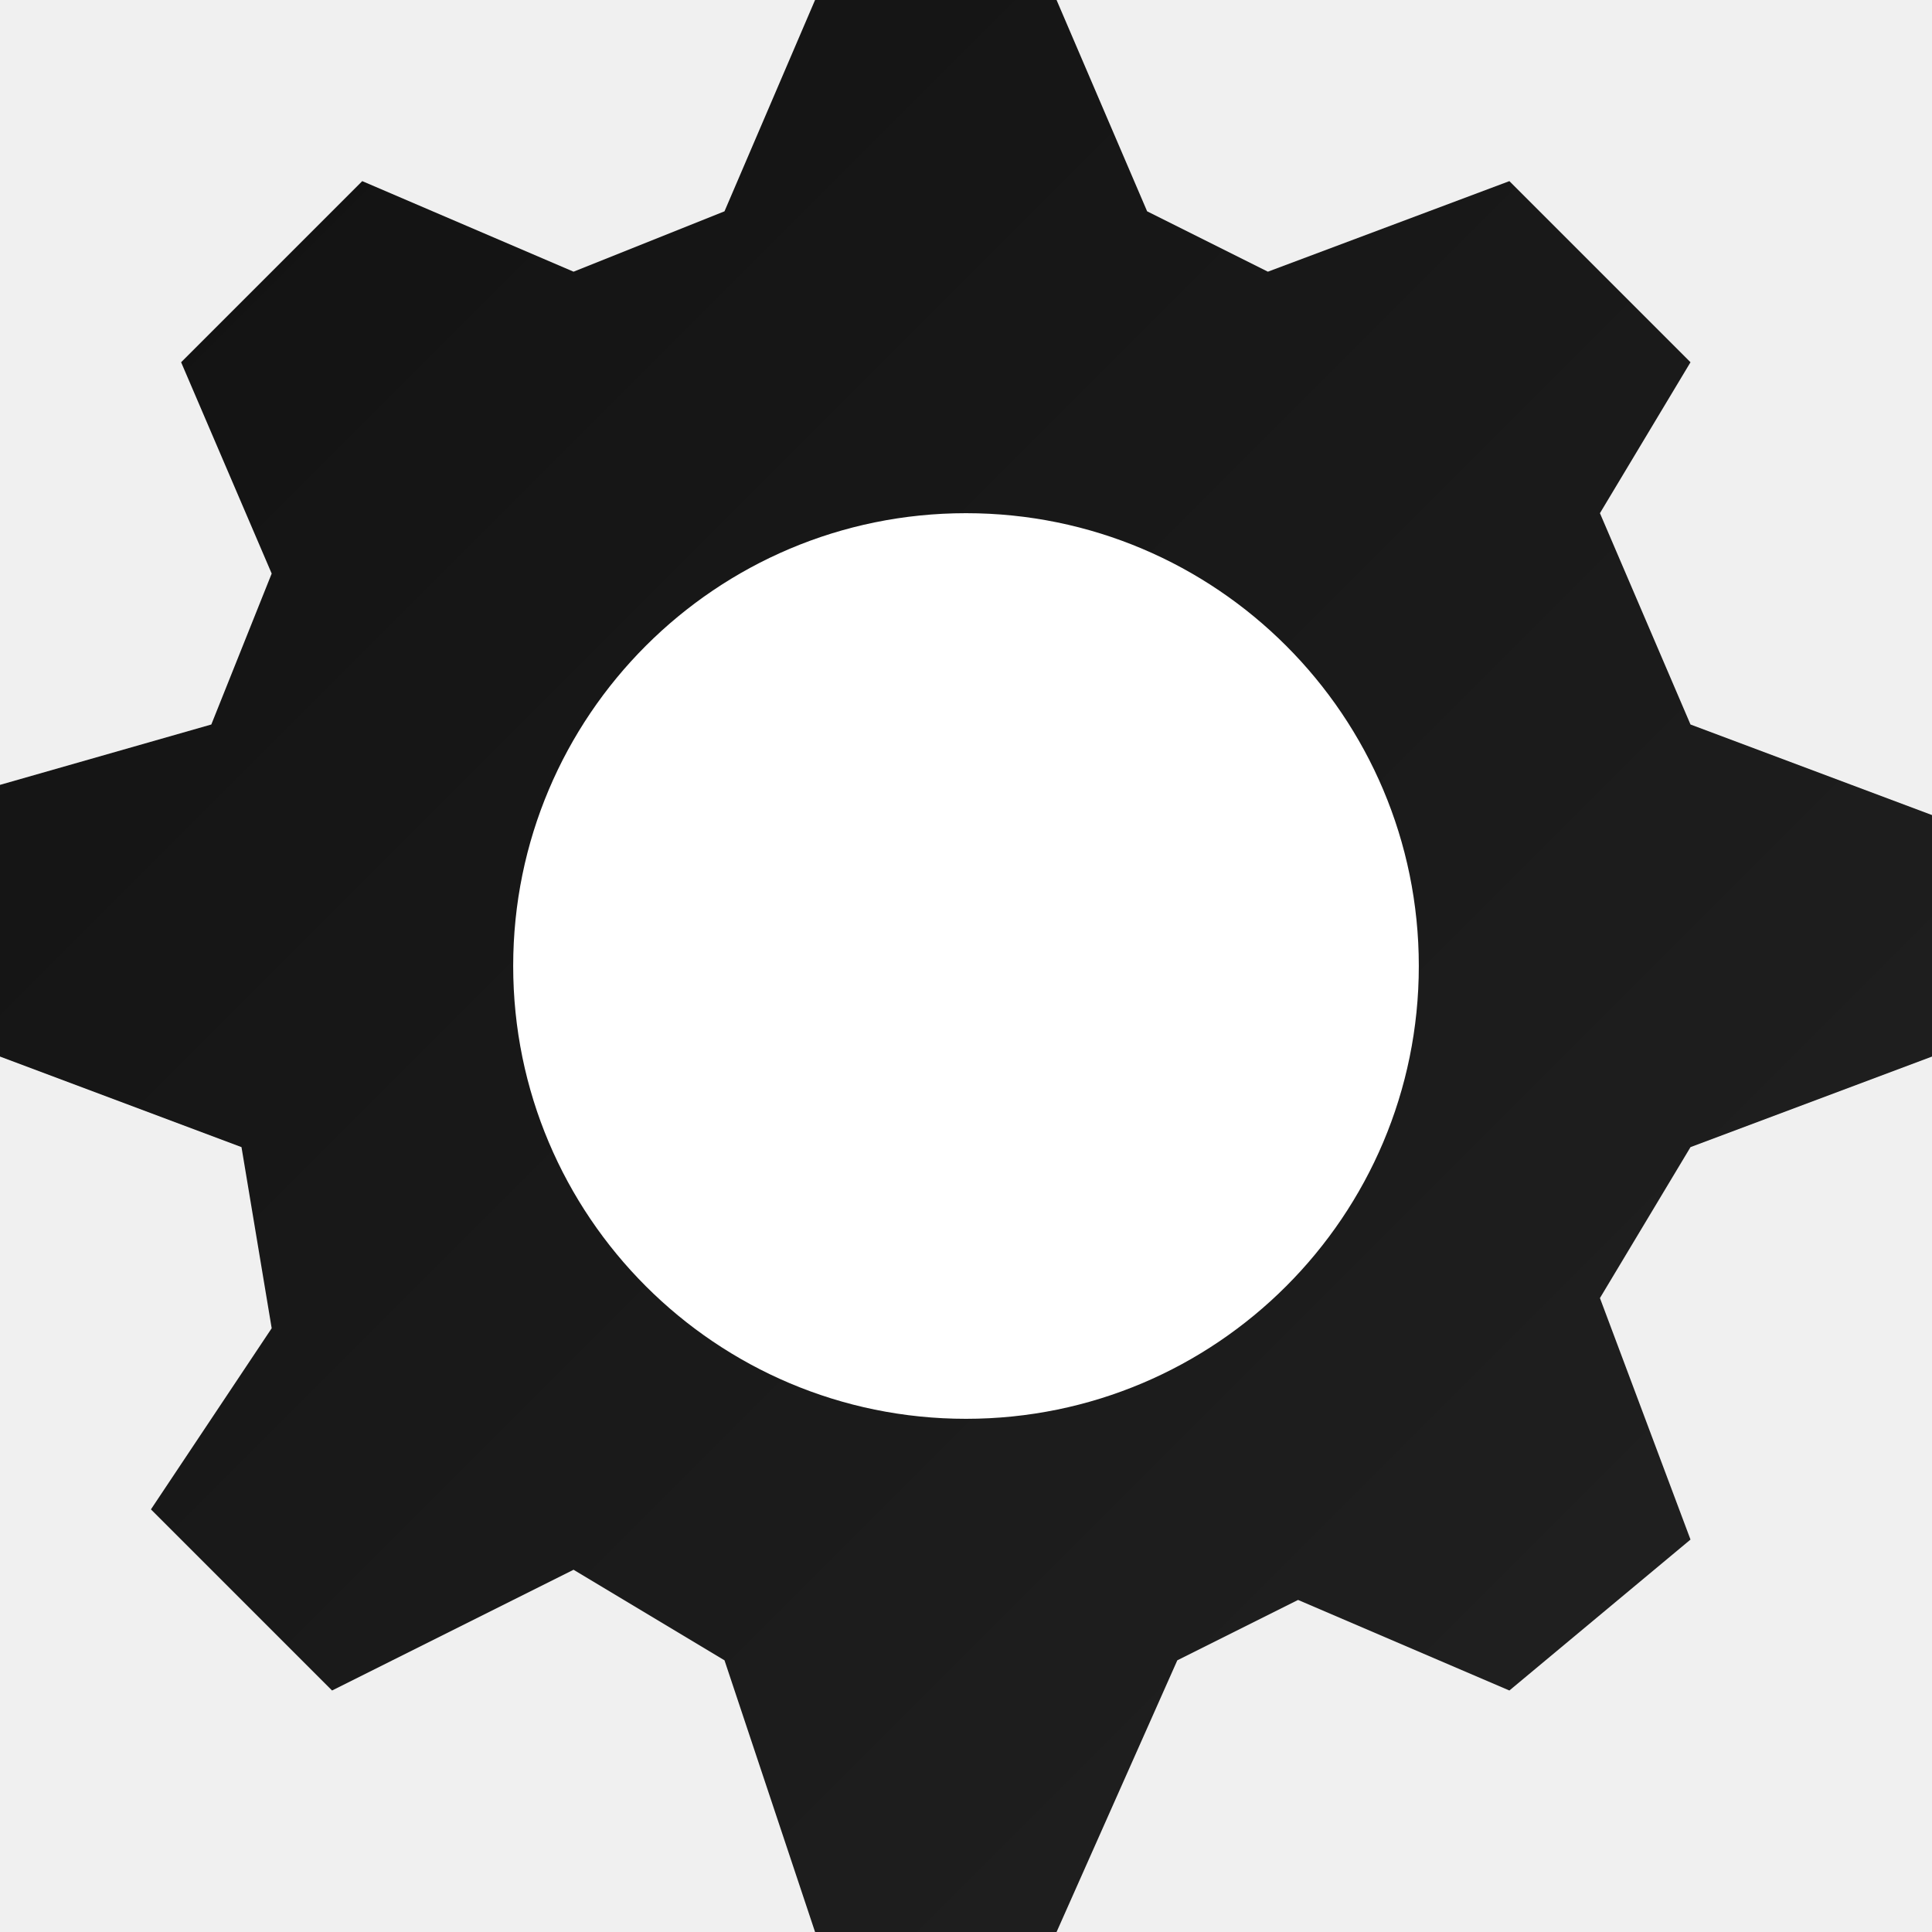
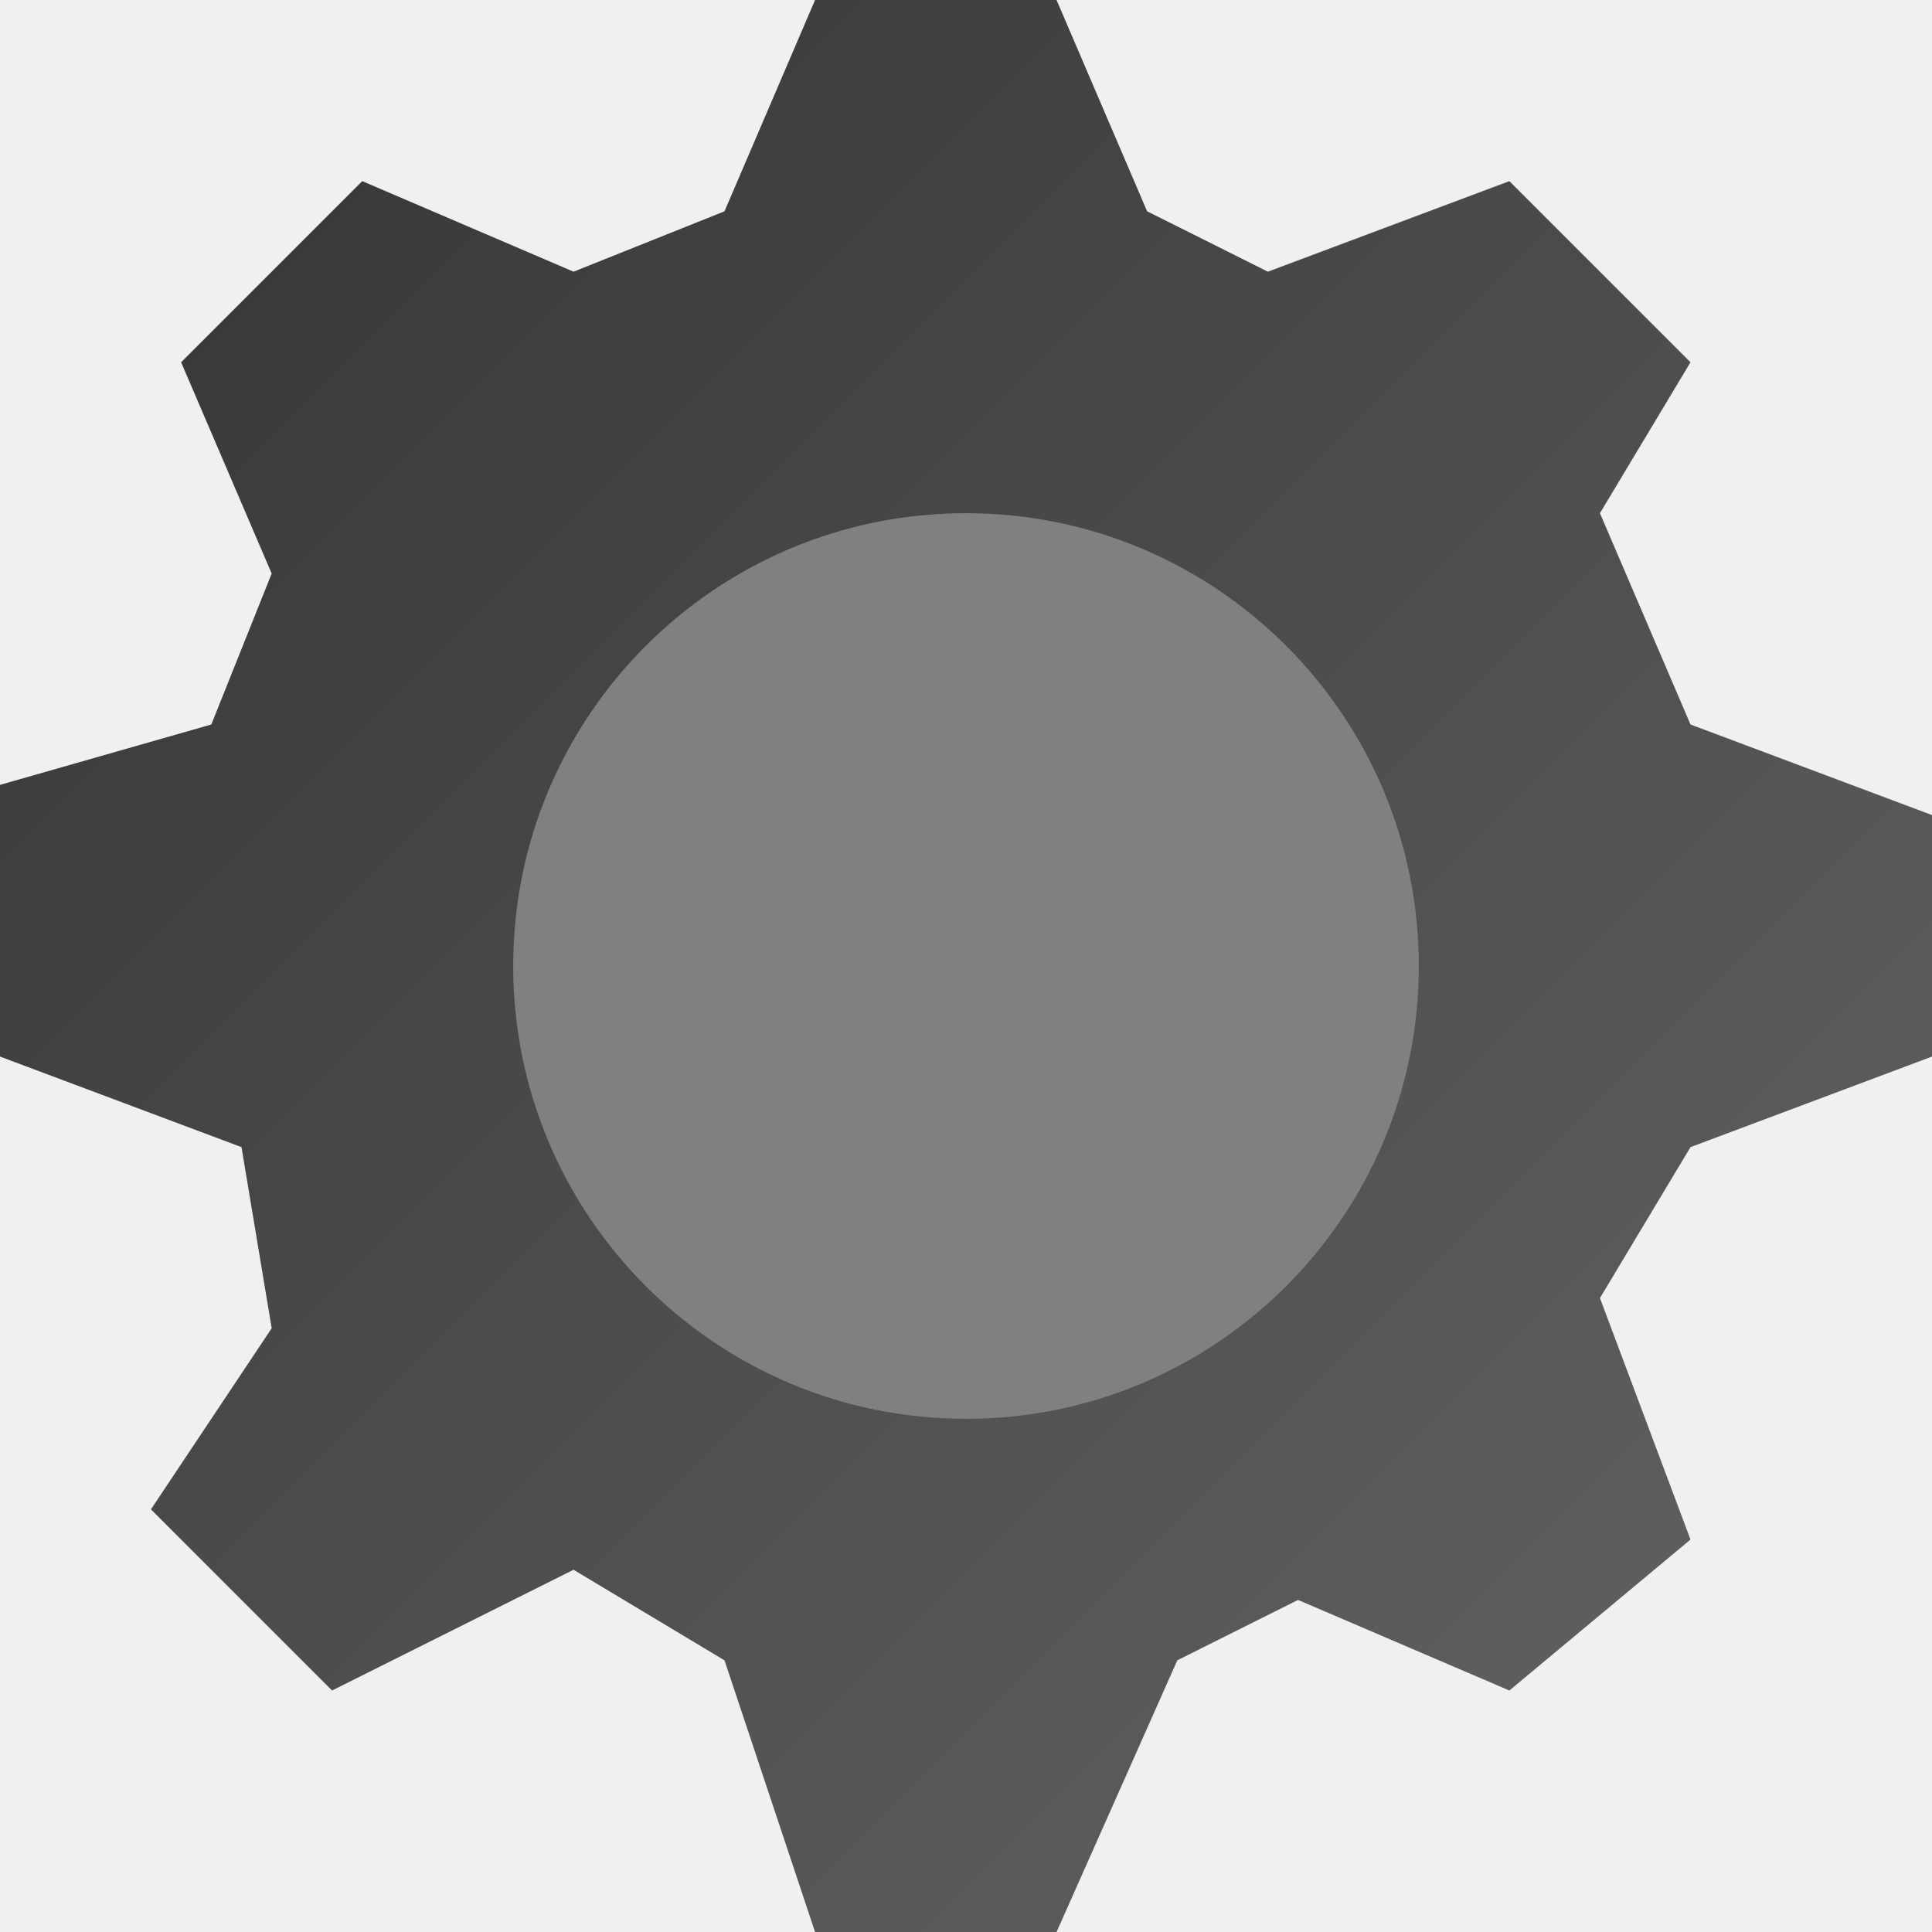
<svg xmlns="http://www.w3.org/2000/svg" viewBox="0 0 64 64">
  <defs>
    <linearGradient id="GRAY" x1="0%" y1="0%" x2="100%" y2="100%">
-       <stop offset="0%" style="stop-color: #111111" />
-       <stop offset="100%" style="stop-color: #222222" />
+       <stop offset="0%" style="stop-color: #333333" />
+       <stop offset="100%" style="stop-color: #666666" />
    </linearGradient>
  </defs>
  <path d="M 27 0 H 35 L 38 7 L 42 9 L 50 6 L 56 12 L 53 17 L 56 24 L 64 27 V 35 L 56 38 L 53 43 L 56 51 L 50 56 L 43 53 L 39 55 L 35 64 H 27 L 24 55 L 19 52 L 11 56 L 5 50 L 9 44 L 8 38 L 0 35 V 26 L 7 24 L 9 19 L 6 12 L 12 6 L 19 9 L 24 7 L 27 0" fill="url(#GRAY)" />
-   <circle cx="32" cy="32" r="15" fill="white" />
+   <circle cx="32" cy="32" r="15" fill="gray" />
</svg>
